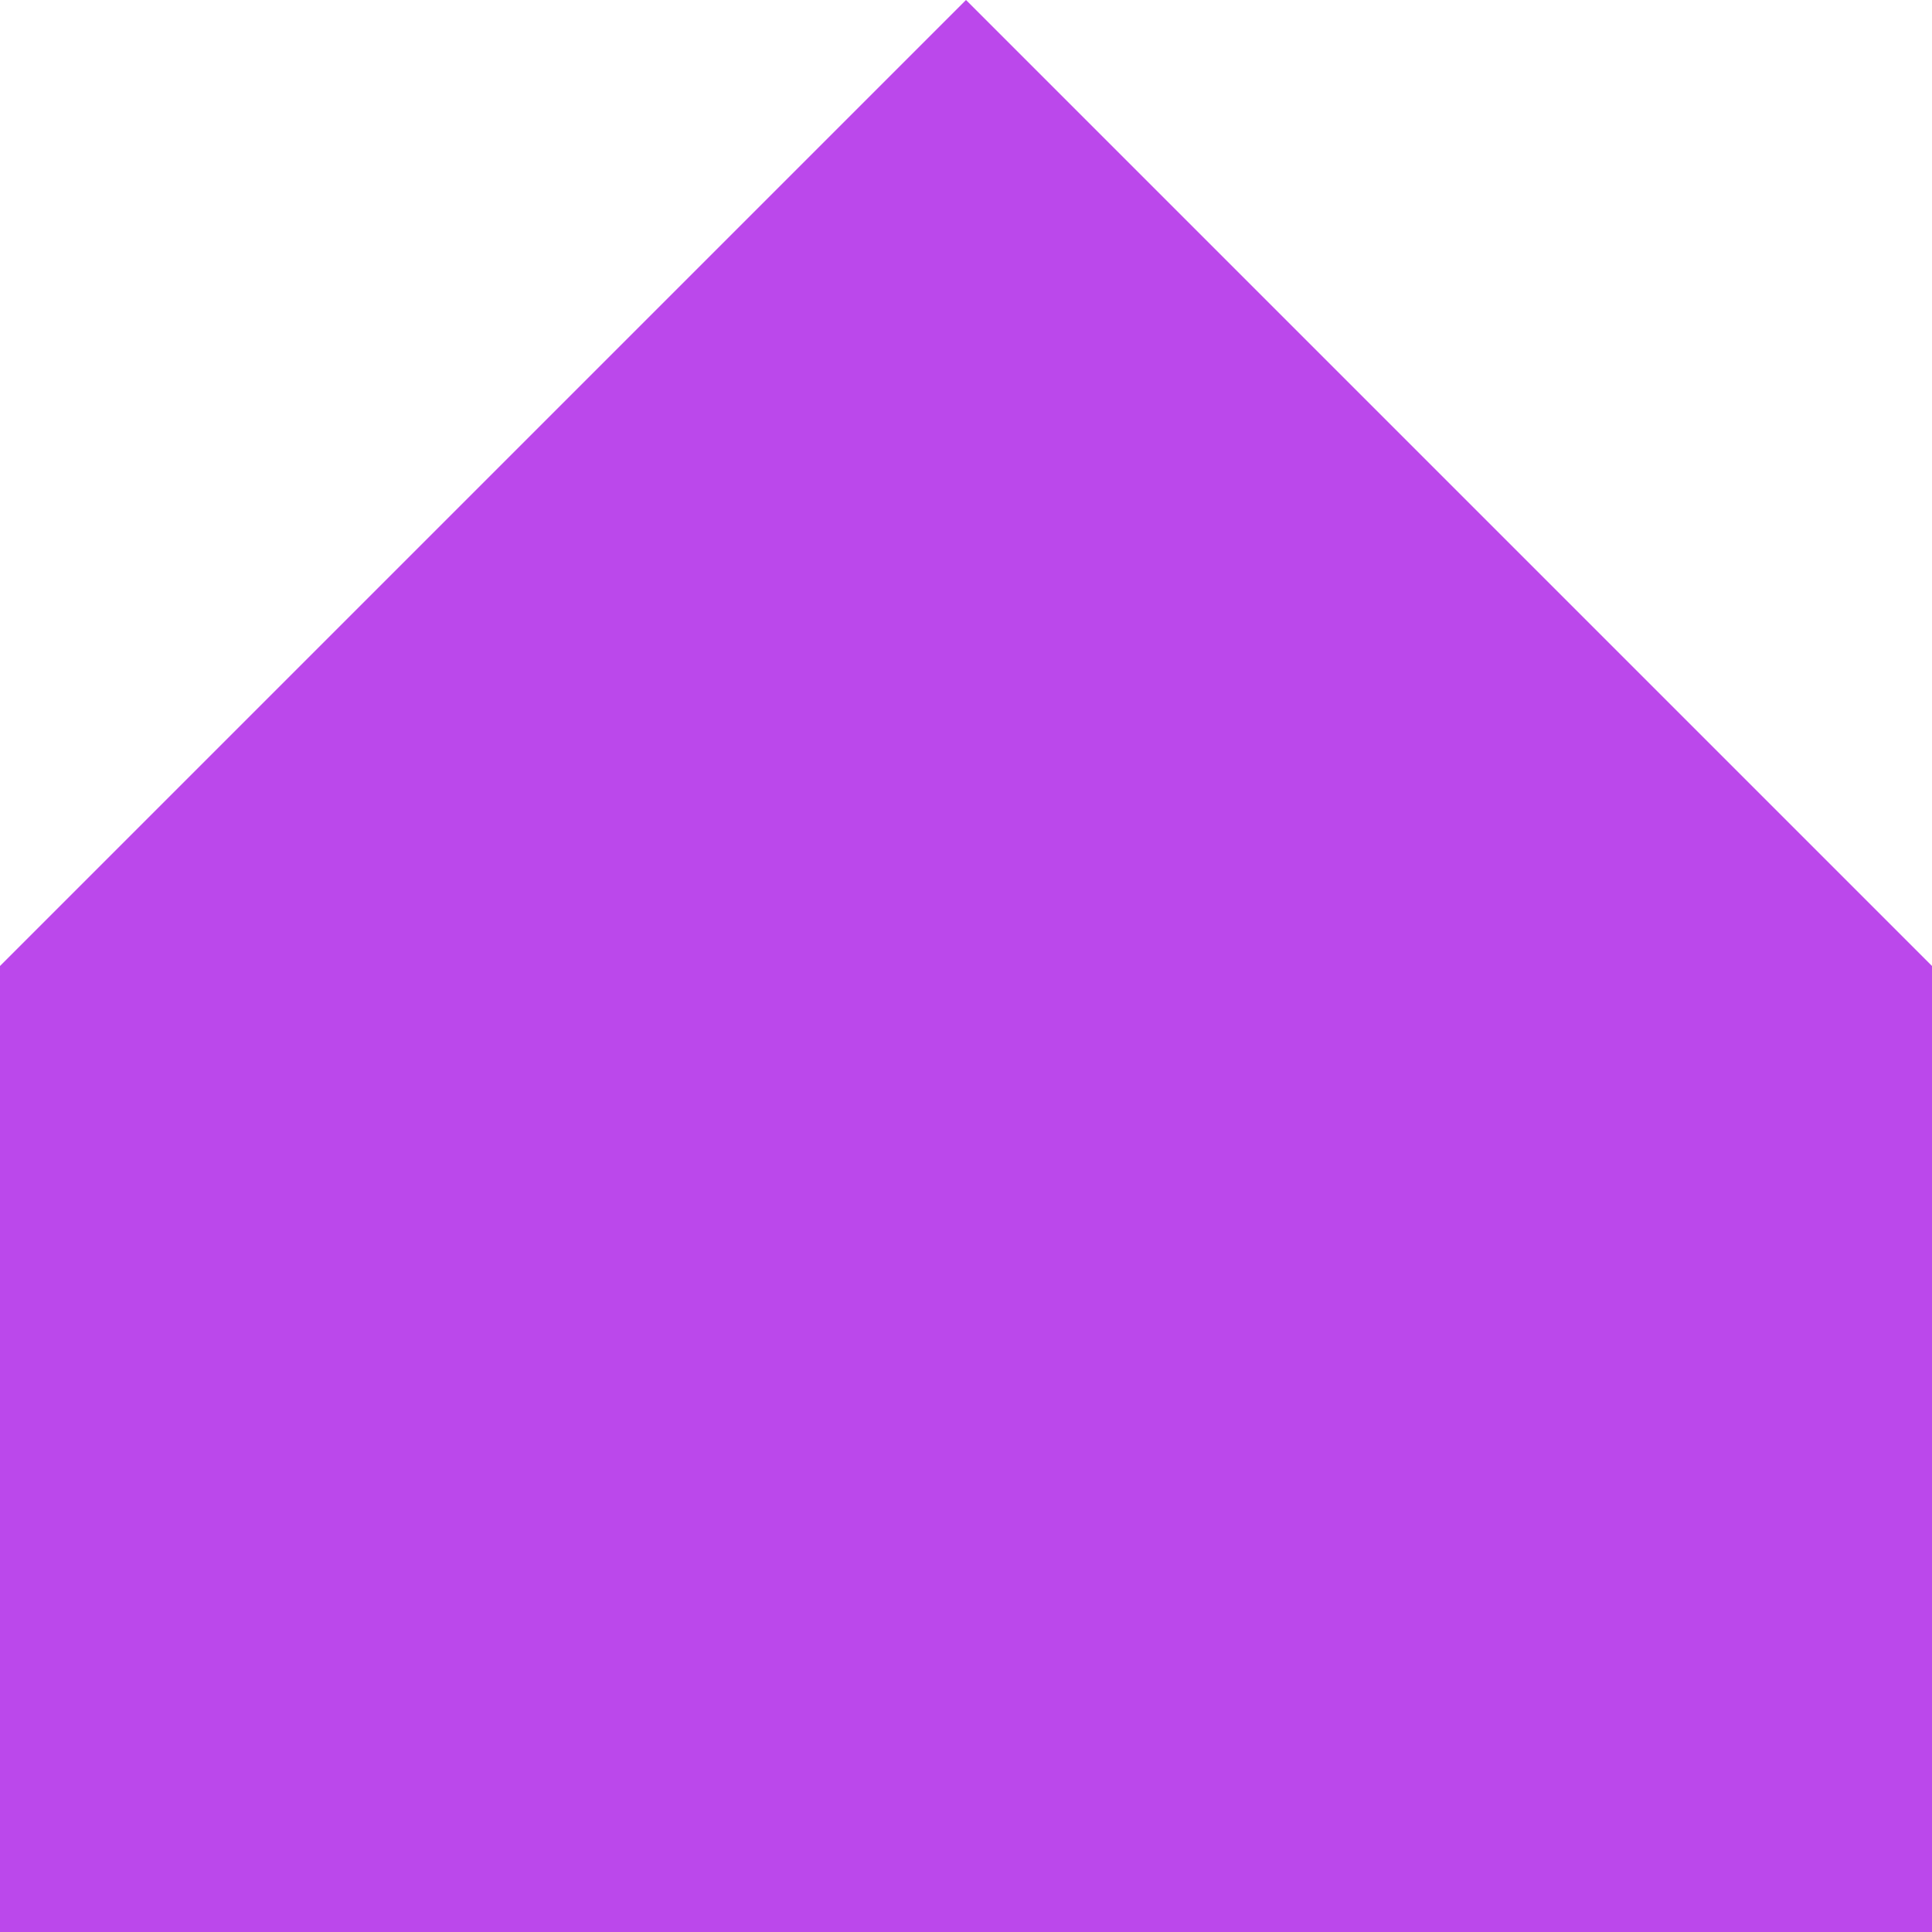
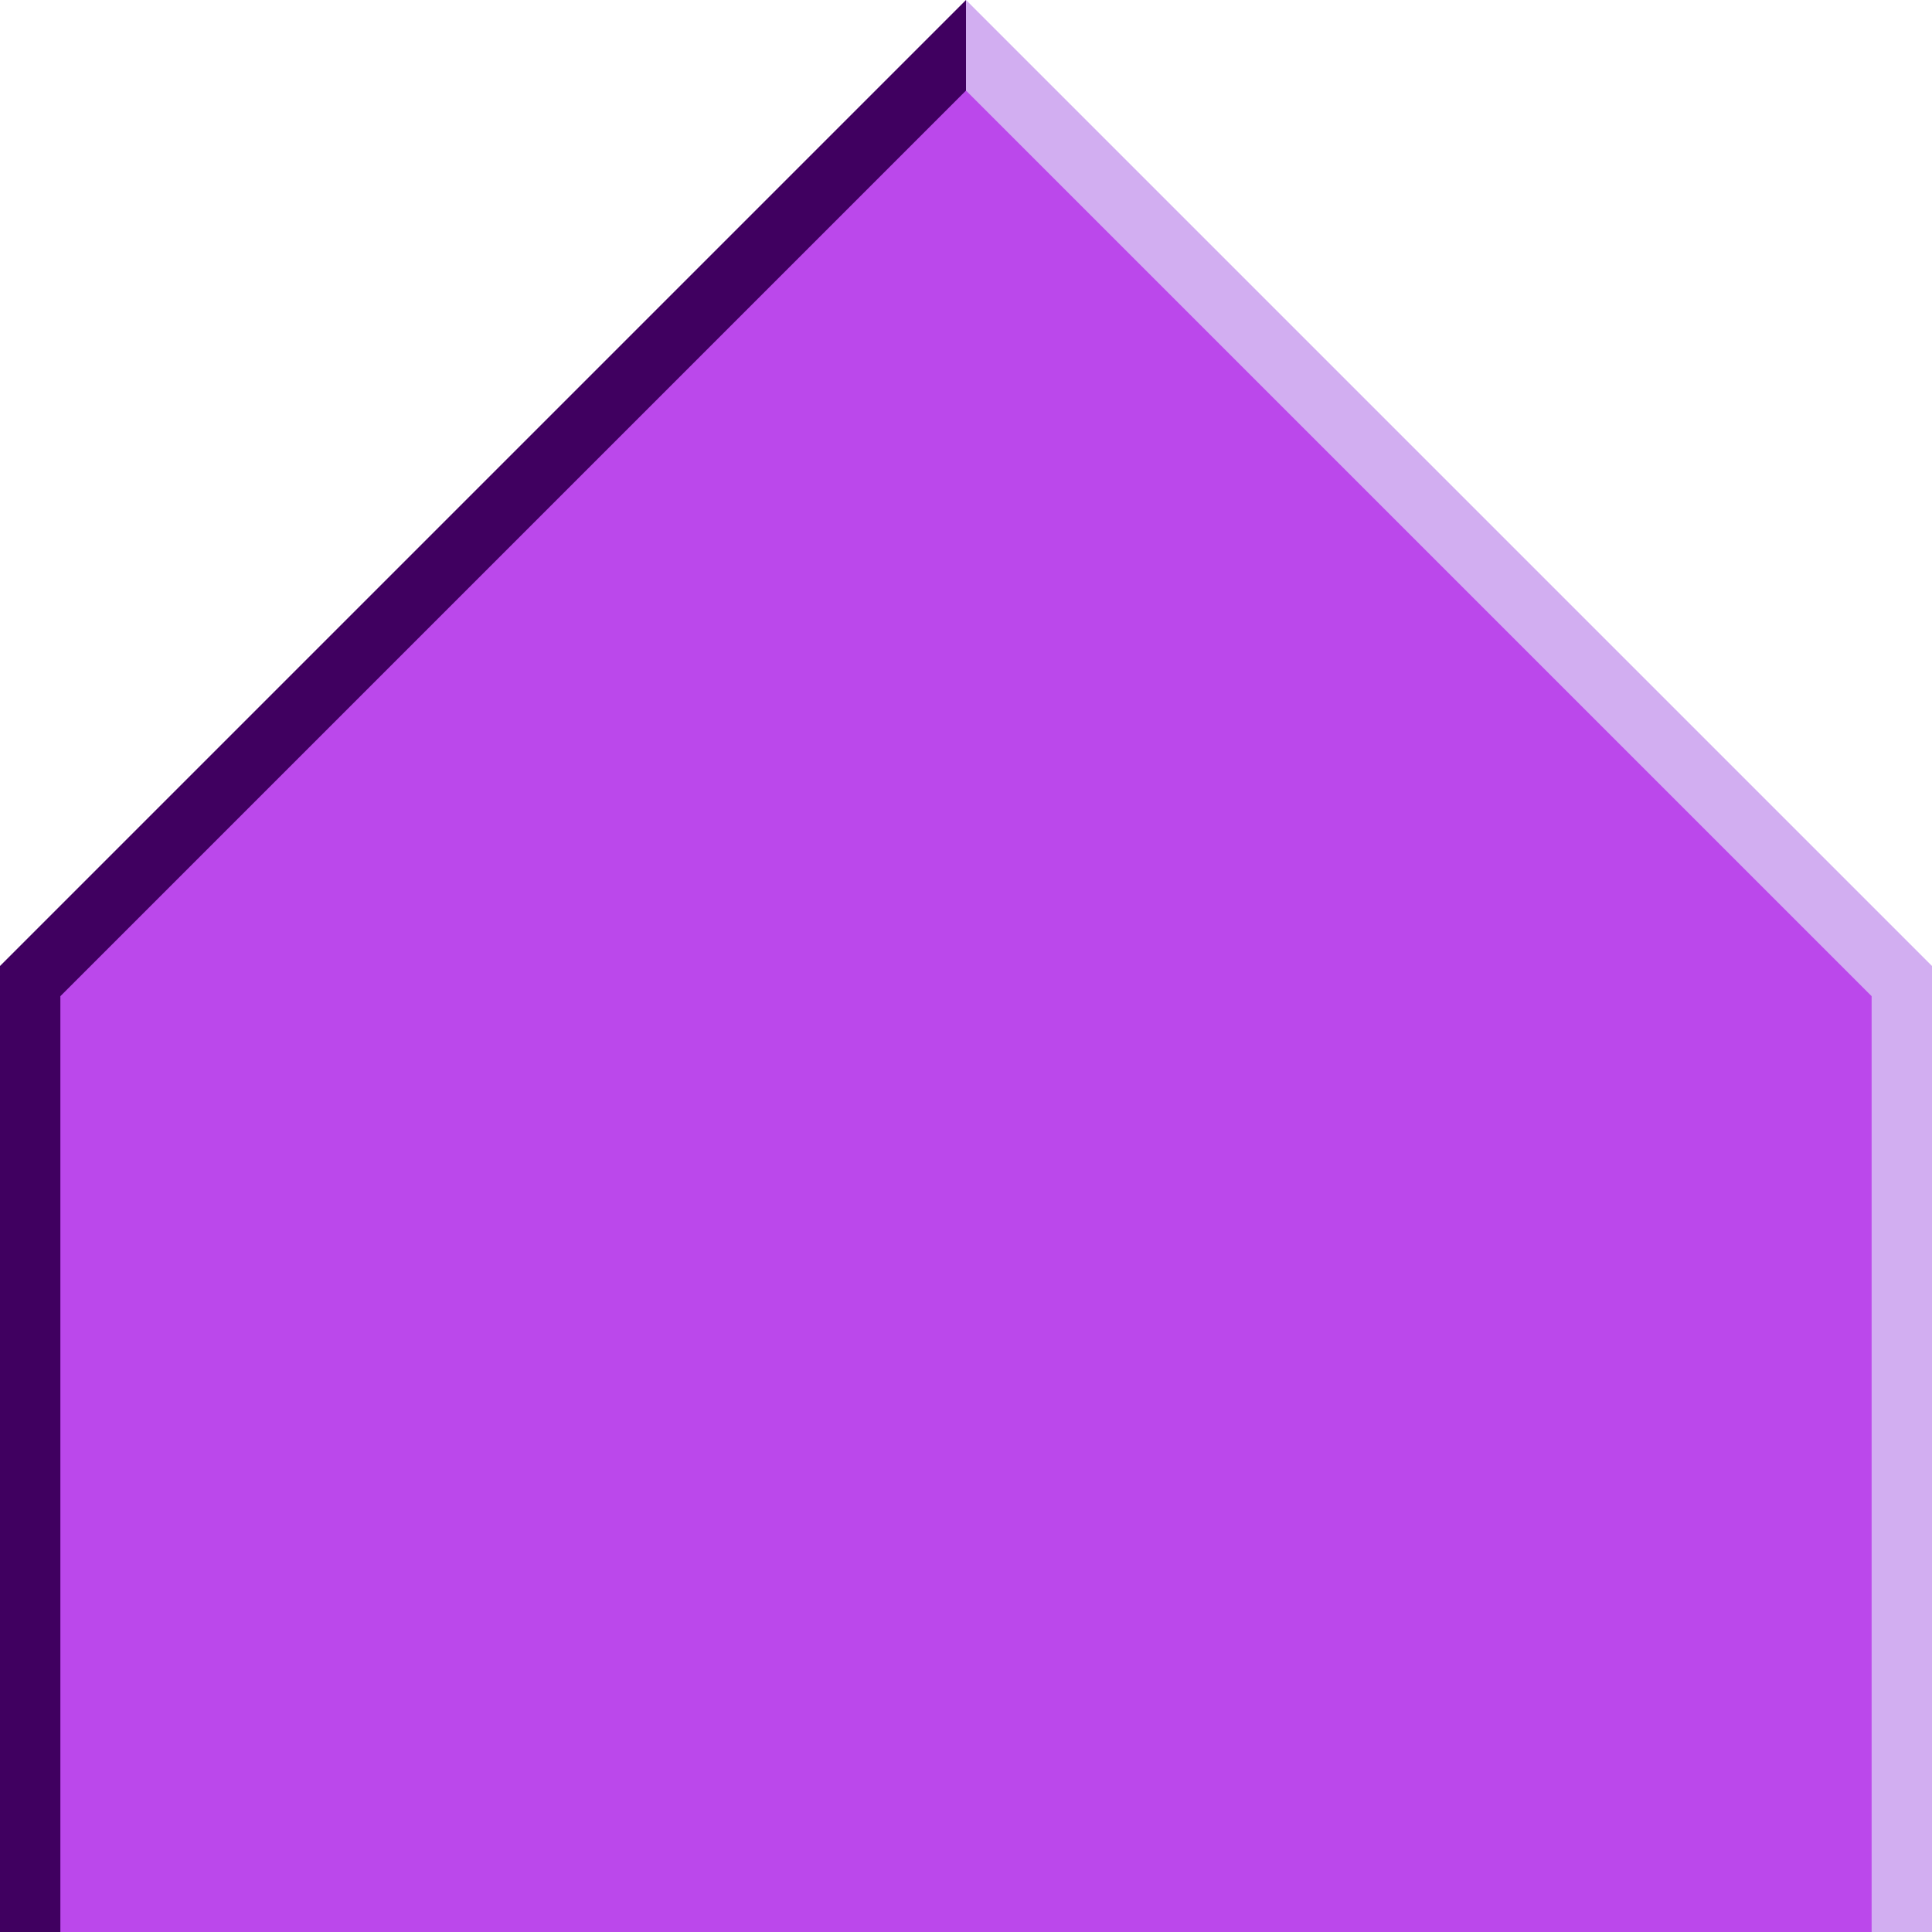
<svg xmlns="http://www.w3.org/2000/svg" width="64mm" height="64mm" version="1.1" viewBox="0 0 64 64">
  <g transform="translate(0,-233)">
-     <path d="m1.8e-6 265 32-32 32 32v32h-64z" style="fill-rule:evenodd;fill:#bb48eb;paint-order:normal" />
+     <path d="m0 265 32-32 4e-6 64h-32z" style="fill-rule:evenodd;fill:#400060;paint-order:normal" />
+     <path d="m64 265-32-32-6e-6 64h32z" style="fill-rule:evenodd;fill:#d2aef1;paint-order:normal" />
+     <path d="m2 266 30-30 30 30v32h-60z" style="fill-rule:evenodd;fill:#bb48eb;paint-order:normal" />
  </g>
</svg>
